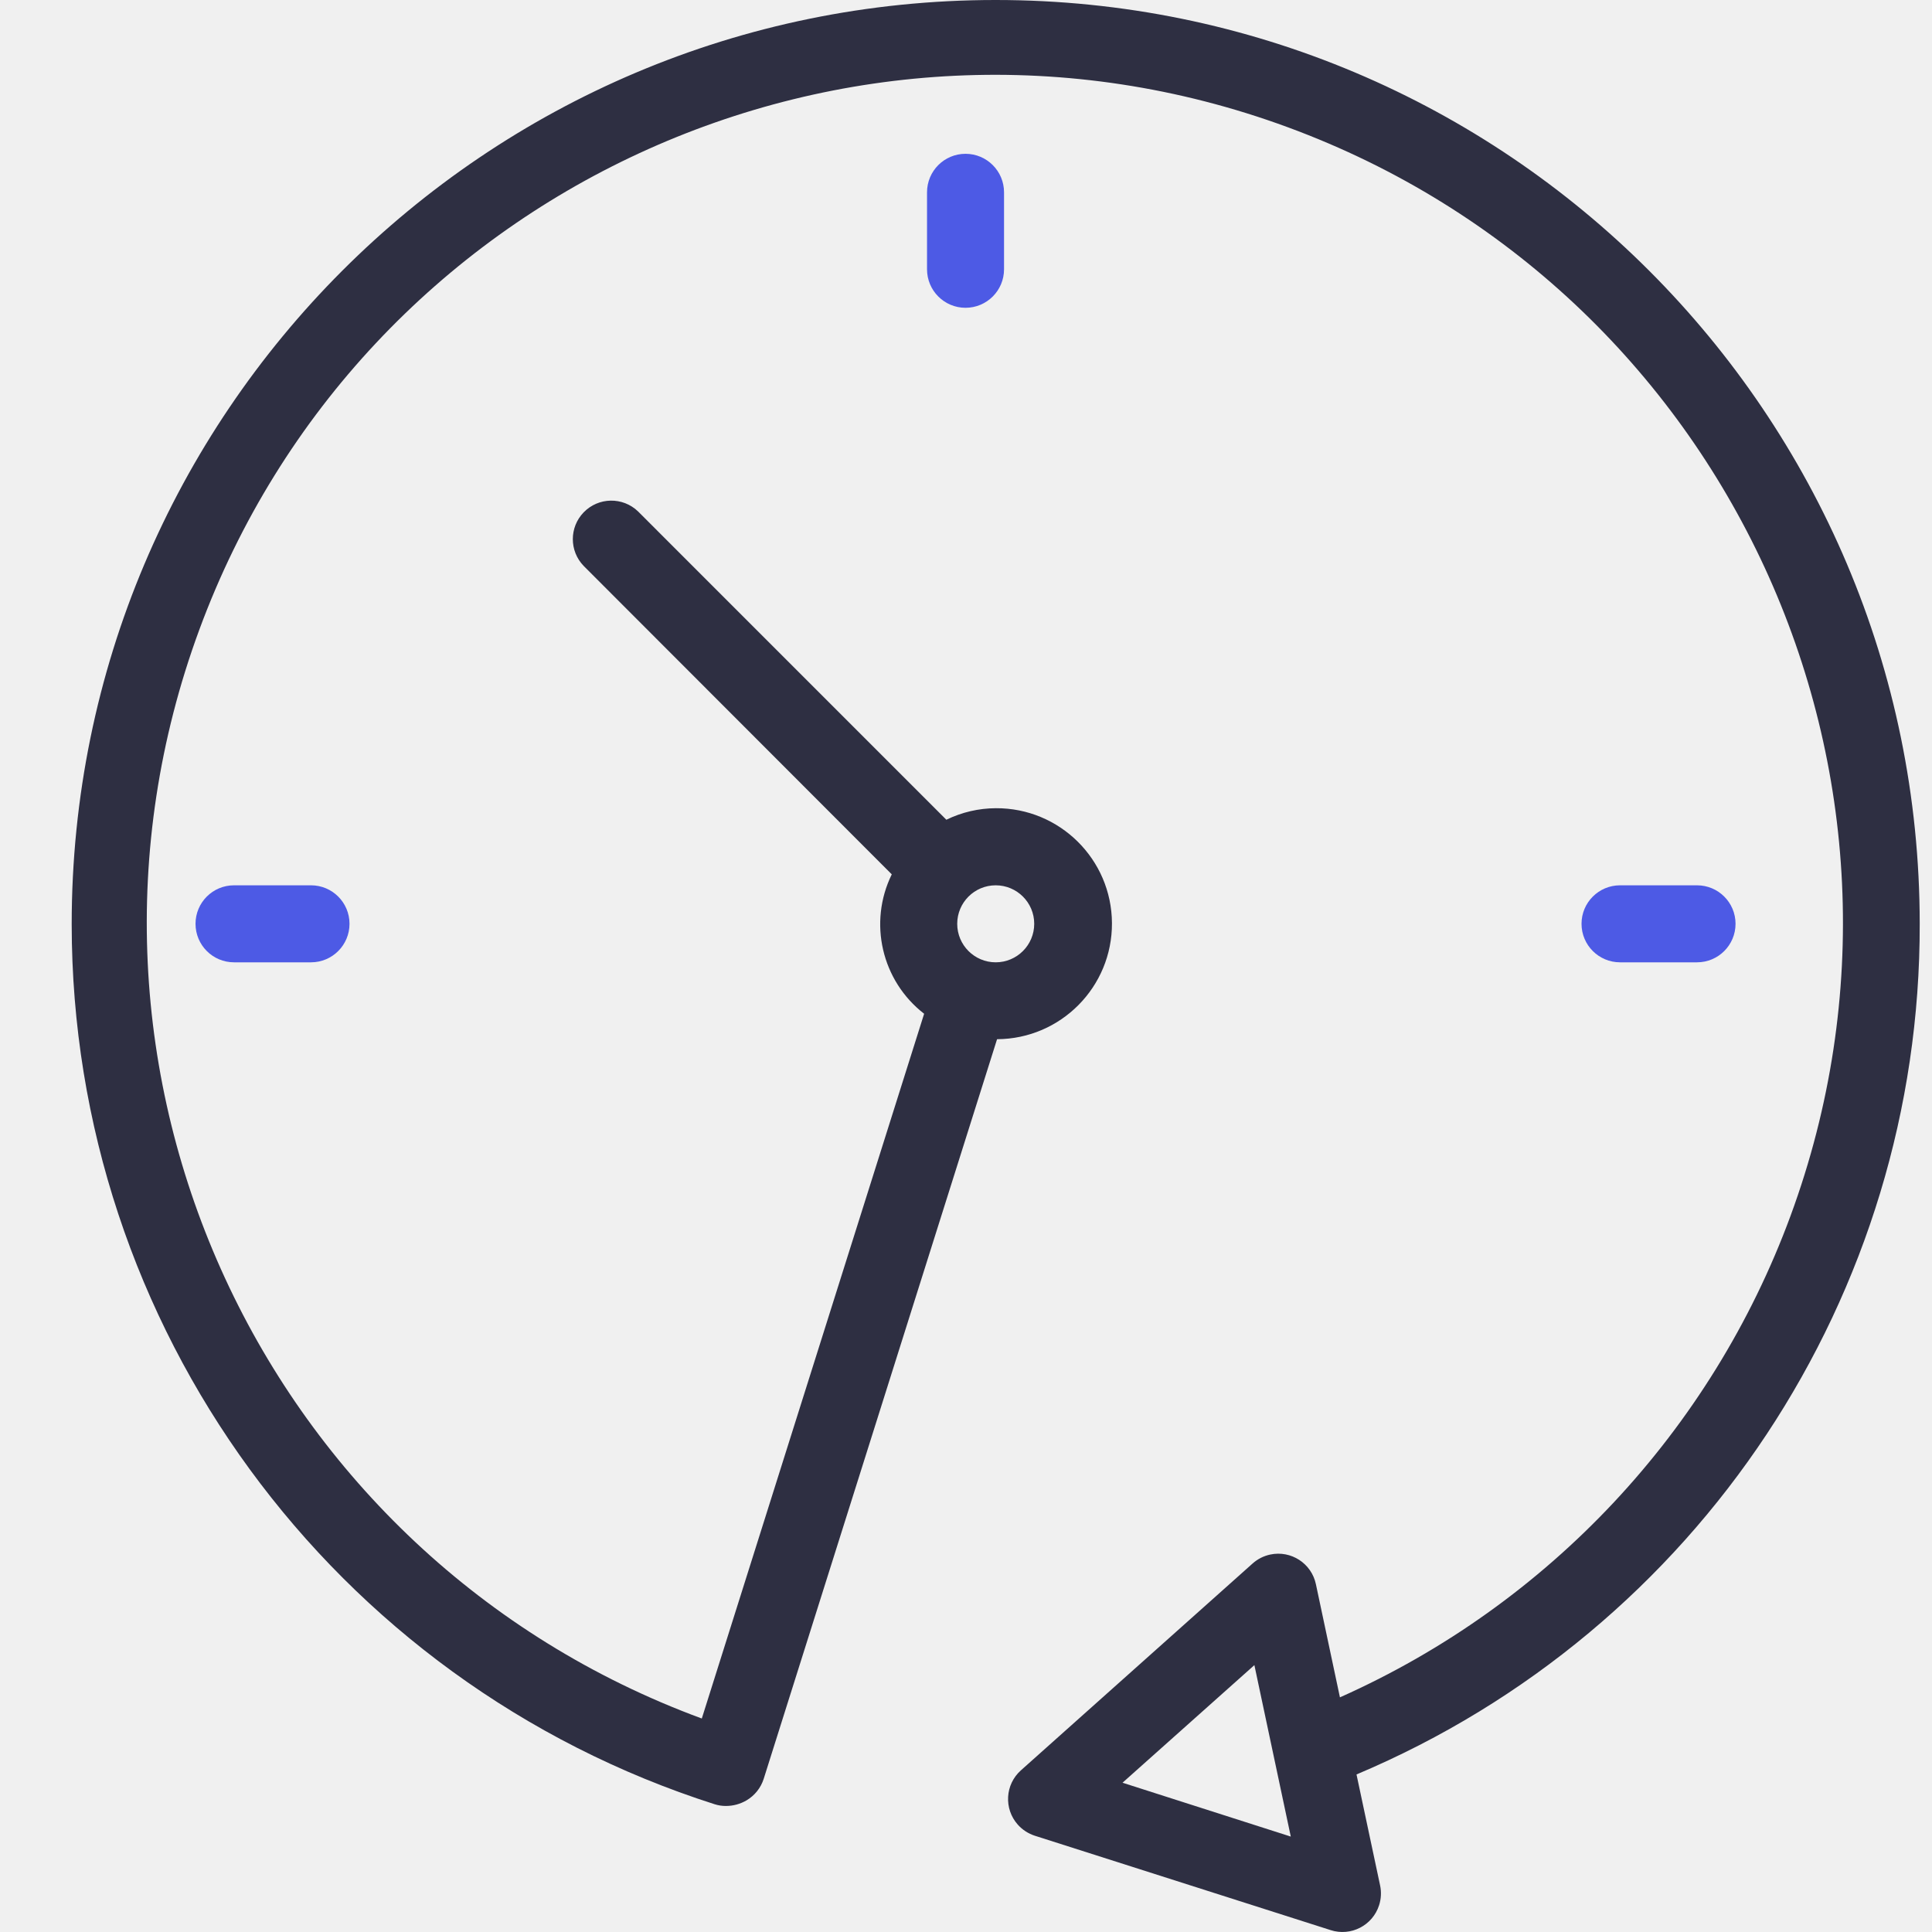
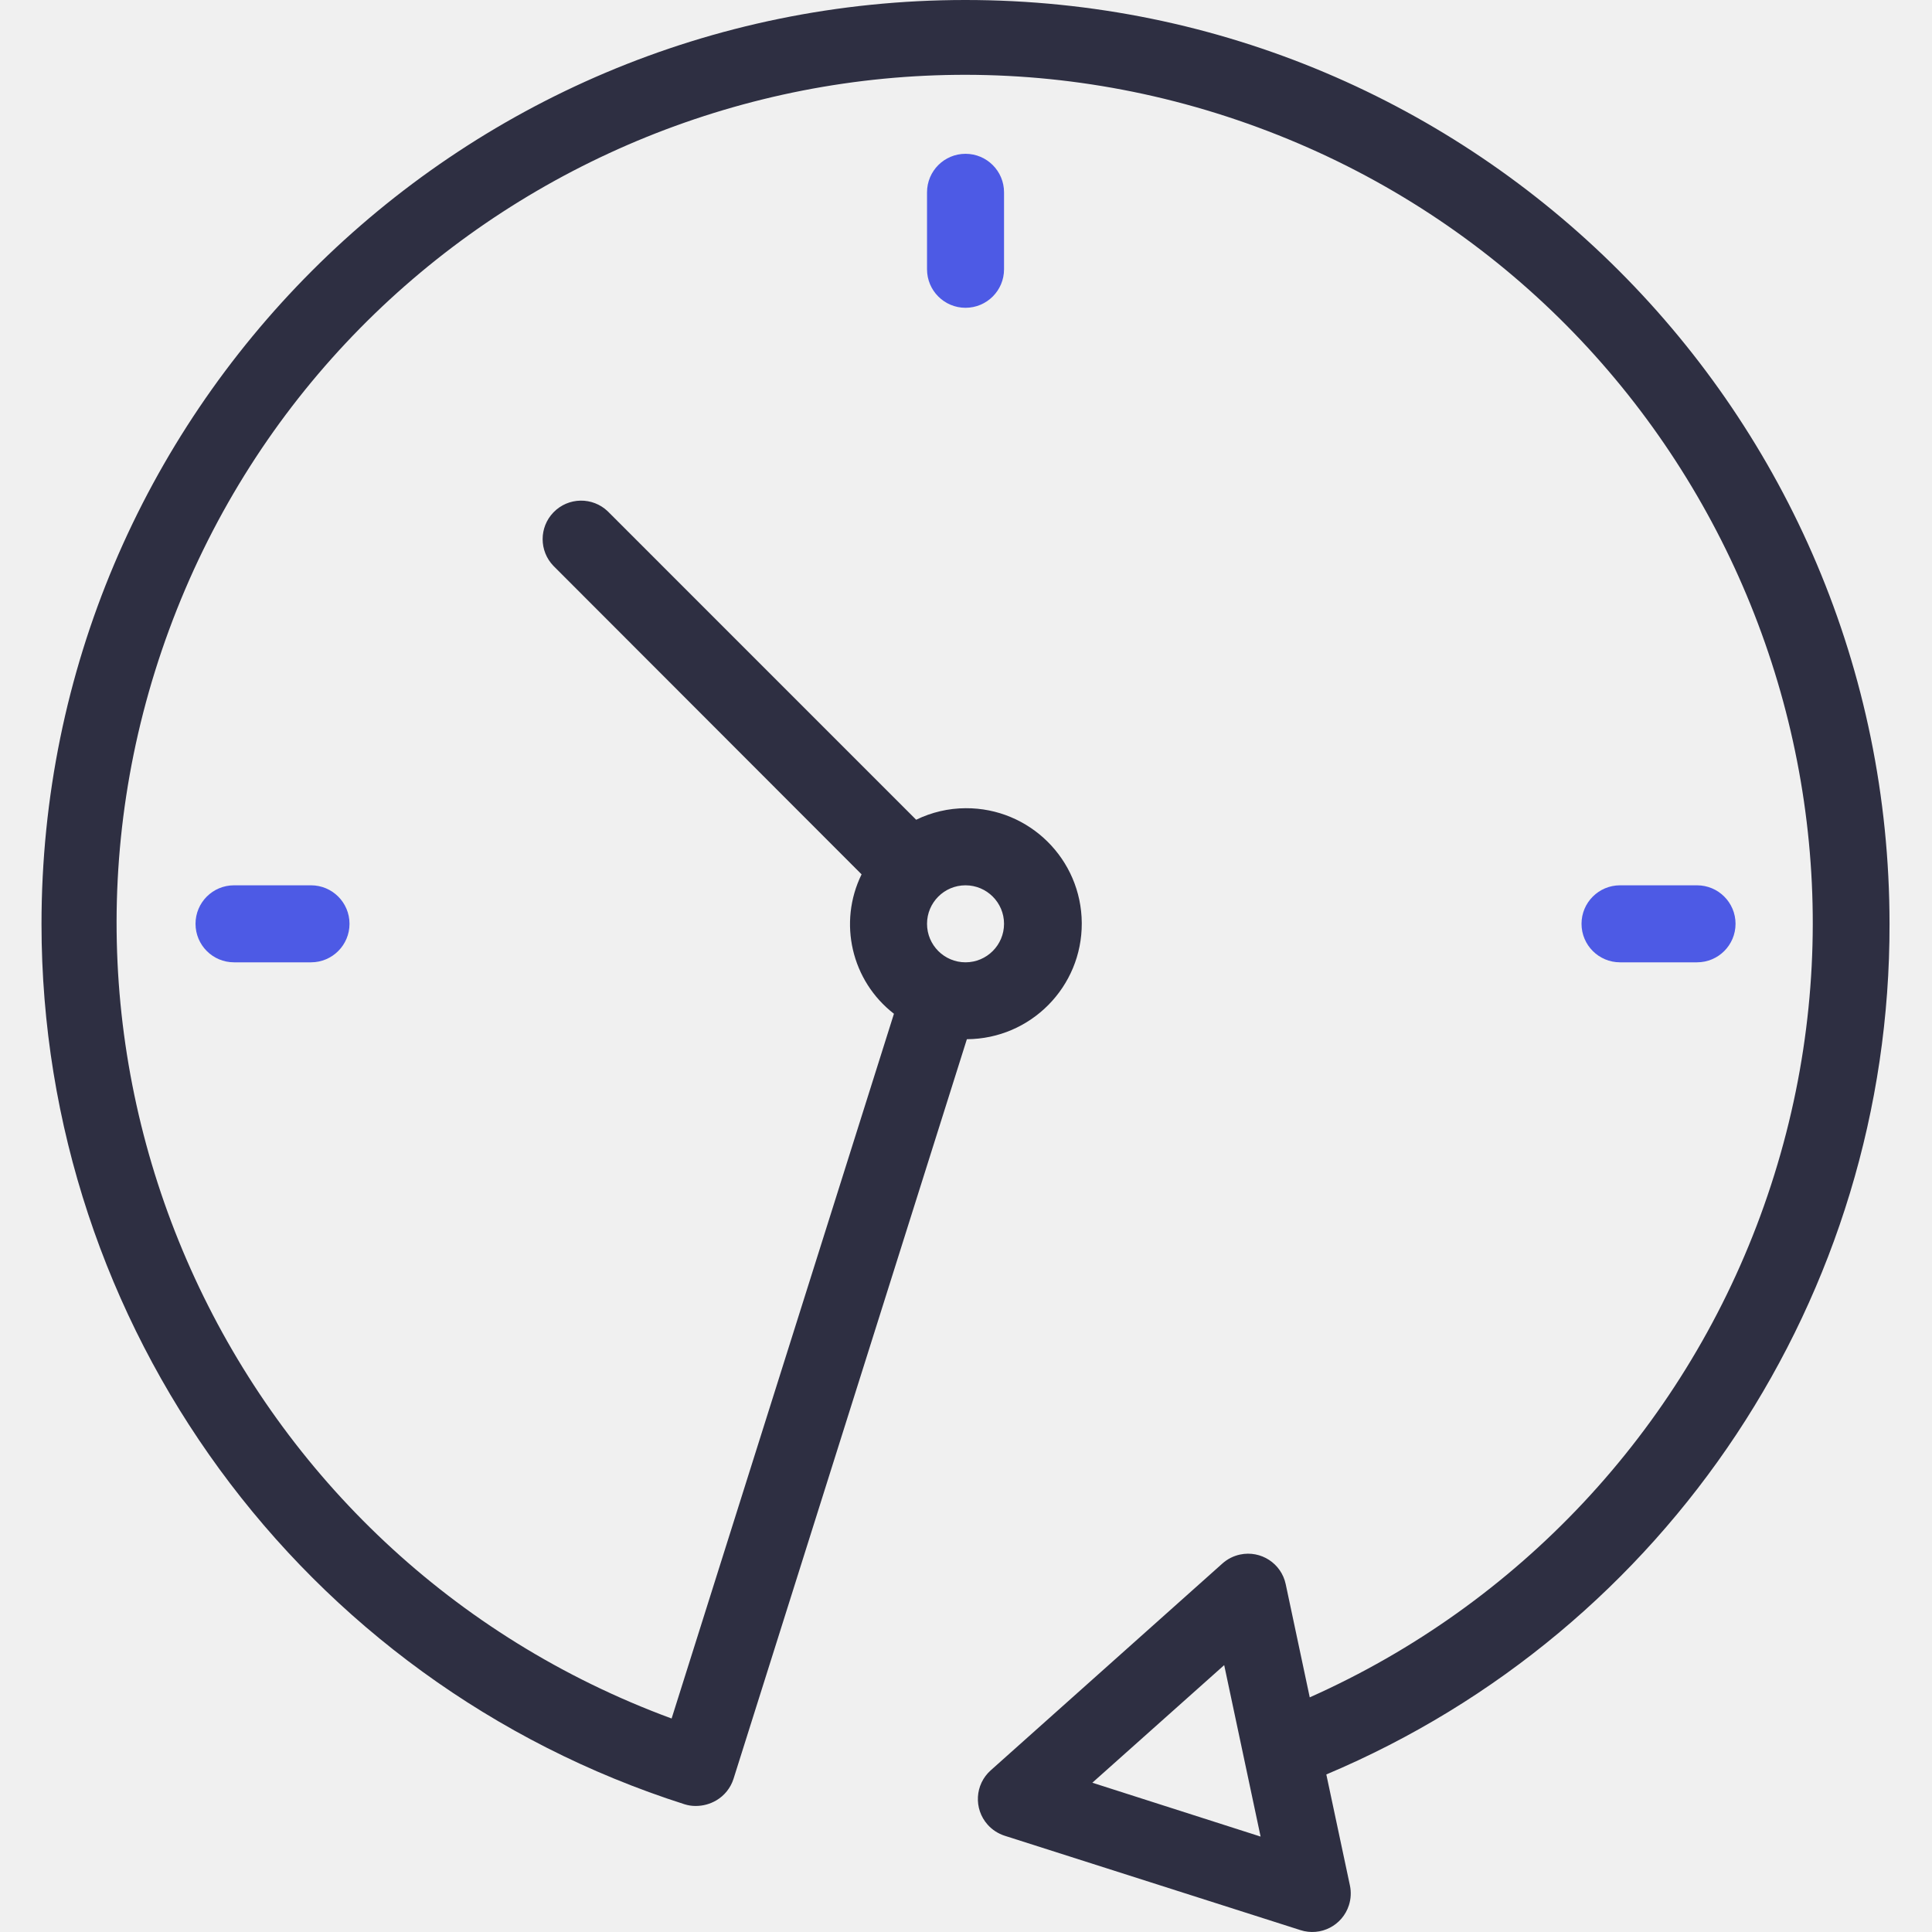
<svg xmlns="http://www.w3.org/2000/svg" width="64" height="64" viewBox="0 0 64 64" fill="none">
-   <path d="M63.593 30.602C63.59 13.698 49.883 -0.003 32.977 6.39362e-07C16.073 0.003 2.372 13.711 2.375 30.616C2.378 43.932 10.989 55.718 23.674 59.768C23.795 59.806 23.921 59.826 24.047 59.825C24.289 59.825 24.525 59.76 24.732 59.638C25.002 59.478 25.204 59.224 25.299 58.925L33.029 34.425C35.142 34.414 36.846 32.692 36.835 30.579C36.824 28.466 35.102 26.762 32.989 26.773C32.421 26.775 31.86 26.906 31.349 27.155L21.137 16.942C20.63 16.453 19.823 16.467 19.334 16.973C18.856 17.468 18.856 18.251 19.334 18.746L29.541 28.964C28.757 30.562 29.205 32.492 30.613 33.582L23.248 56.928C8.692 51.566 1.239 35.42 6.601 20.864C11.963 6.309 28.109 -1.145 42.665 4.217C57.22 9.579 64.673 25.726 59.312 40.281C56.692 47.392 51.31 53.143 44.387 56.227L43.591 52.479C43.446 51.79 42.769 51.35 42.08 51.496C41.862 51.542 41.661 51.644 41.495 51.792L33.821 58.643C33.294 59.111 33.248 59.917 33.716 60.444C33.869 60.615 34.064 60.742 34.283 60.812L44.08 63.938C44.751 64.154 45.469 63.785 45.684 63.114C45.752 62.902 45.764 62.677 45.718 62.459L44.936 58.781C56.264 54.005 63.62 42.897 63.593 30.602V30.602ZM32.984 29.327C33.688 29.327 34.26 29.898 34.26 30.602C34.26 31.307 33.688 31.878 32.984 31.878C32.28 31.878 31.709 31.307 31.709 30.602C31.709 29.898 32.28 29.327 32.984 29.327ZM37.185 59.055L41.553 55.159L42.759 60.839L37.185 59.055Z" fill="#2E2F42" />
-   <path d="M30.709 6.37V8.921C30.709 9.625 31.28 10.196 31.984 10.196C32.688 10.196 33.26 9.625 33.26 8.921V6.37C33.26 5.666 32.688 5.095 31.984 5.095C31.28 5.095 30.709 5.666 30.709 6.37Z" fill="#4D5AE5" />
-   <path d="M7.752 29.327C7.047 29.327 6.477 29.898 6.477 30.602C6.477 31.307 7.047 31.878 7.752 31.878H10.303C11.007 31.878 11.578 31.307 11.578 30.602C11.578 29.898 11.007 29.327 10.303 29.327H7.752Z" fill="#4D5AE5" />
-   <path d="M56.216 31.878C56.921 31.878 57.492 31.307 57.492 30.602C57.492 29.898 56.921 29.327 56.216 29.327H53.666C52.961 29.327 52.39 29.898 52.39 30.602C52.39 31.307 52.961 31.878 53.666 31.878H56.216Z" fill="#4D5AE5" />
+   <g clip-path="url(#clip0_297080_1787)">
+     <path d="M62.593 30.602C62.59 13.698 48.883 -0.003 31.977 6.39362e-07C15.073 0.003 1.372 13.711 1.375 30.616C1.378 43.932 9.989 55.718 22.674 59.768C22.795 59.806 22.921 59.826 23.047 59.825C23.289 59.825 23.525 59.76 23.732 59.638C24.002 59.478 24.204 59.224 24.299 58.925L32.029 34.425C34.142 34.414 35.846 32.692 35.835 30.579C35.824 28.466 34.102 26.762 31.989 26.773C31.421 26.775 30.86 26.906 30.349 27.155L20.137 16.942C19.63 16.453 18.823 16.467 18.334 16.973C17.856 17.468 17.856 18.251 18.334 18.746L28.541 28.964C27.757 30.562 28.205 32.492 29.613 33.582L22.248 56.928C7.692 51.566 0.239 35.42 5.601 20.864C10.963 6.309 27.109 -1.145 41.665 4.217C56.22 9.579 63.673 25.726 58.312 40.281C55.692 47.392 50.31 53.143 43.387 56.227L42.591 52.479C42.446 51.79 41.769 51.35 41.08 51.496C40.862 51.542 40.661 51.644 40.495 51.792L32.821 58.643C32.294 59.111 32.248 59.917 32.716 60.444C32.869 60.615 33.064 60.742 33.283 60.812L43.08 63.938C43.751 64.154 44.469 63.785 44.684 63.114C44.752 62.902 44.764 62.677 44.718 62.459L43.936 58.781C55.264 54.005 62.62 42.897 62.593 30.602ZM31.984 29.327C32.688 29.327 33.26 29.898 33.26 30.602C33.26 31.307 32.688 31.878 31.984 31.878C31.28 31.878 30.709 31.307 30.709 30.602C30.709 29.898 31.28 29.327 31.984 29.327ZM36.185 59.055L40.553 55.159L41.759 60.839L36.185 59.055Z" fill="#2E2F42" />
+     <path d="M30.709 6.37V8.921C30.709 9.625 31.28 10.196 31.984 10.196C32.688 10.196 33.26 9.625 33.26 8.921V6.37C33.26 5.666 32.688 5.095 31.984 5.095C31.28 5.095 30.709 5.666 30.709 6.37Z" fill="#4D5AE5" />
+     <path d="M7.752 29.327C7.047 29.327 6.477 29.898 6.477 30.602C6.477 31.307 7.047 31.878 7.752 31.878H10.303C11.007 31.878 11.578 31.307 11.578 30.602C11.578 29.898 11.007 29.327 10.303 29.327H7.752Z" fill="#4D5AE5" />
+     <path d="M56.216 31.878C56.921 31.878 57.492 31.307 57.492 30.602C57.492 29.898 56.921 29.327 56.216 29.327H53.666C52.961 29.327 52.39 29.898 52.39 30.602C52.39 31.307 52.961 31.878 53.666 31.878H56.216Z" fill="#4D5AE5" />
+   </g>
+   <defs>
+     <clipPath id="clip0_297080_1787">
+       <rect width="64" height="64" fill="white" />
+     </clipPath>
+   </defs>
</svg>
